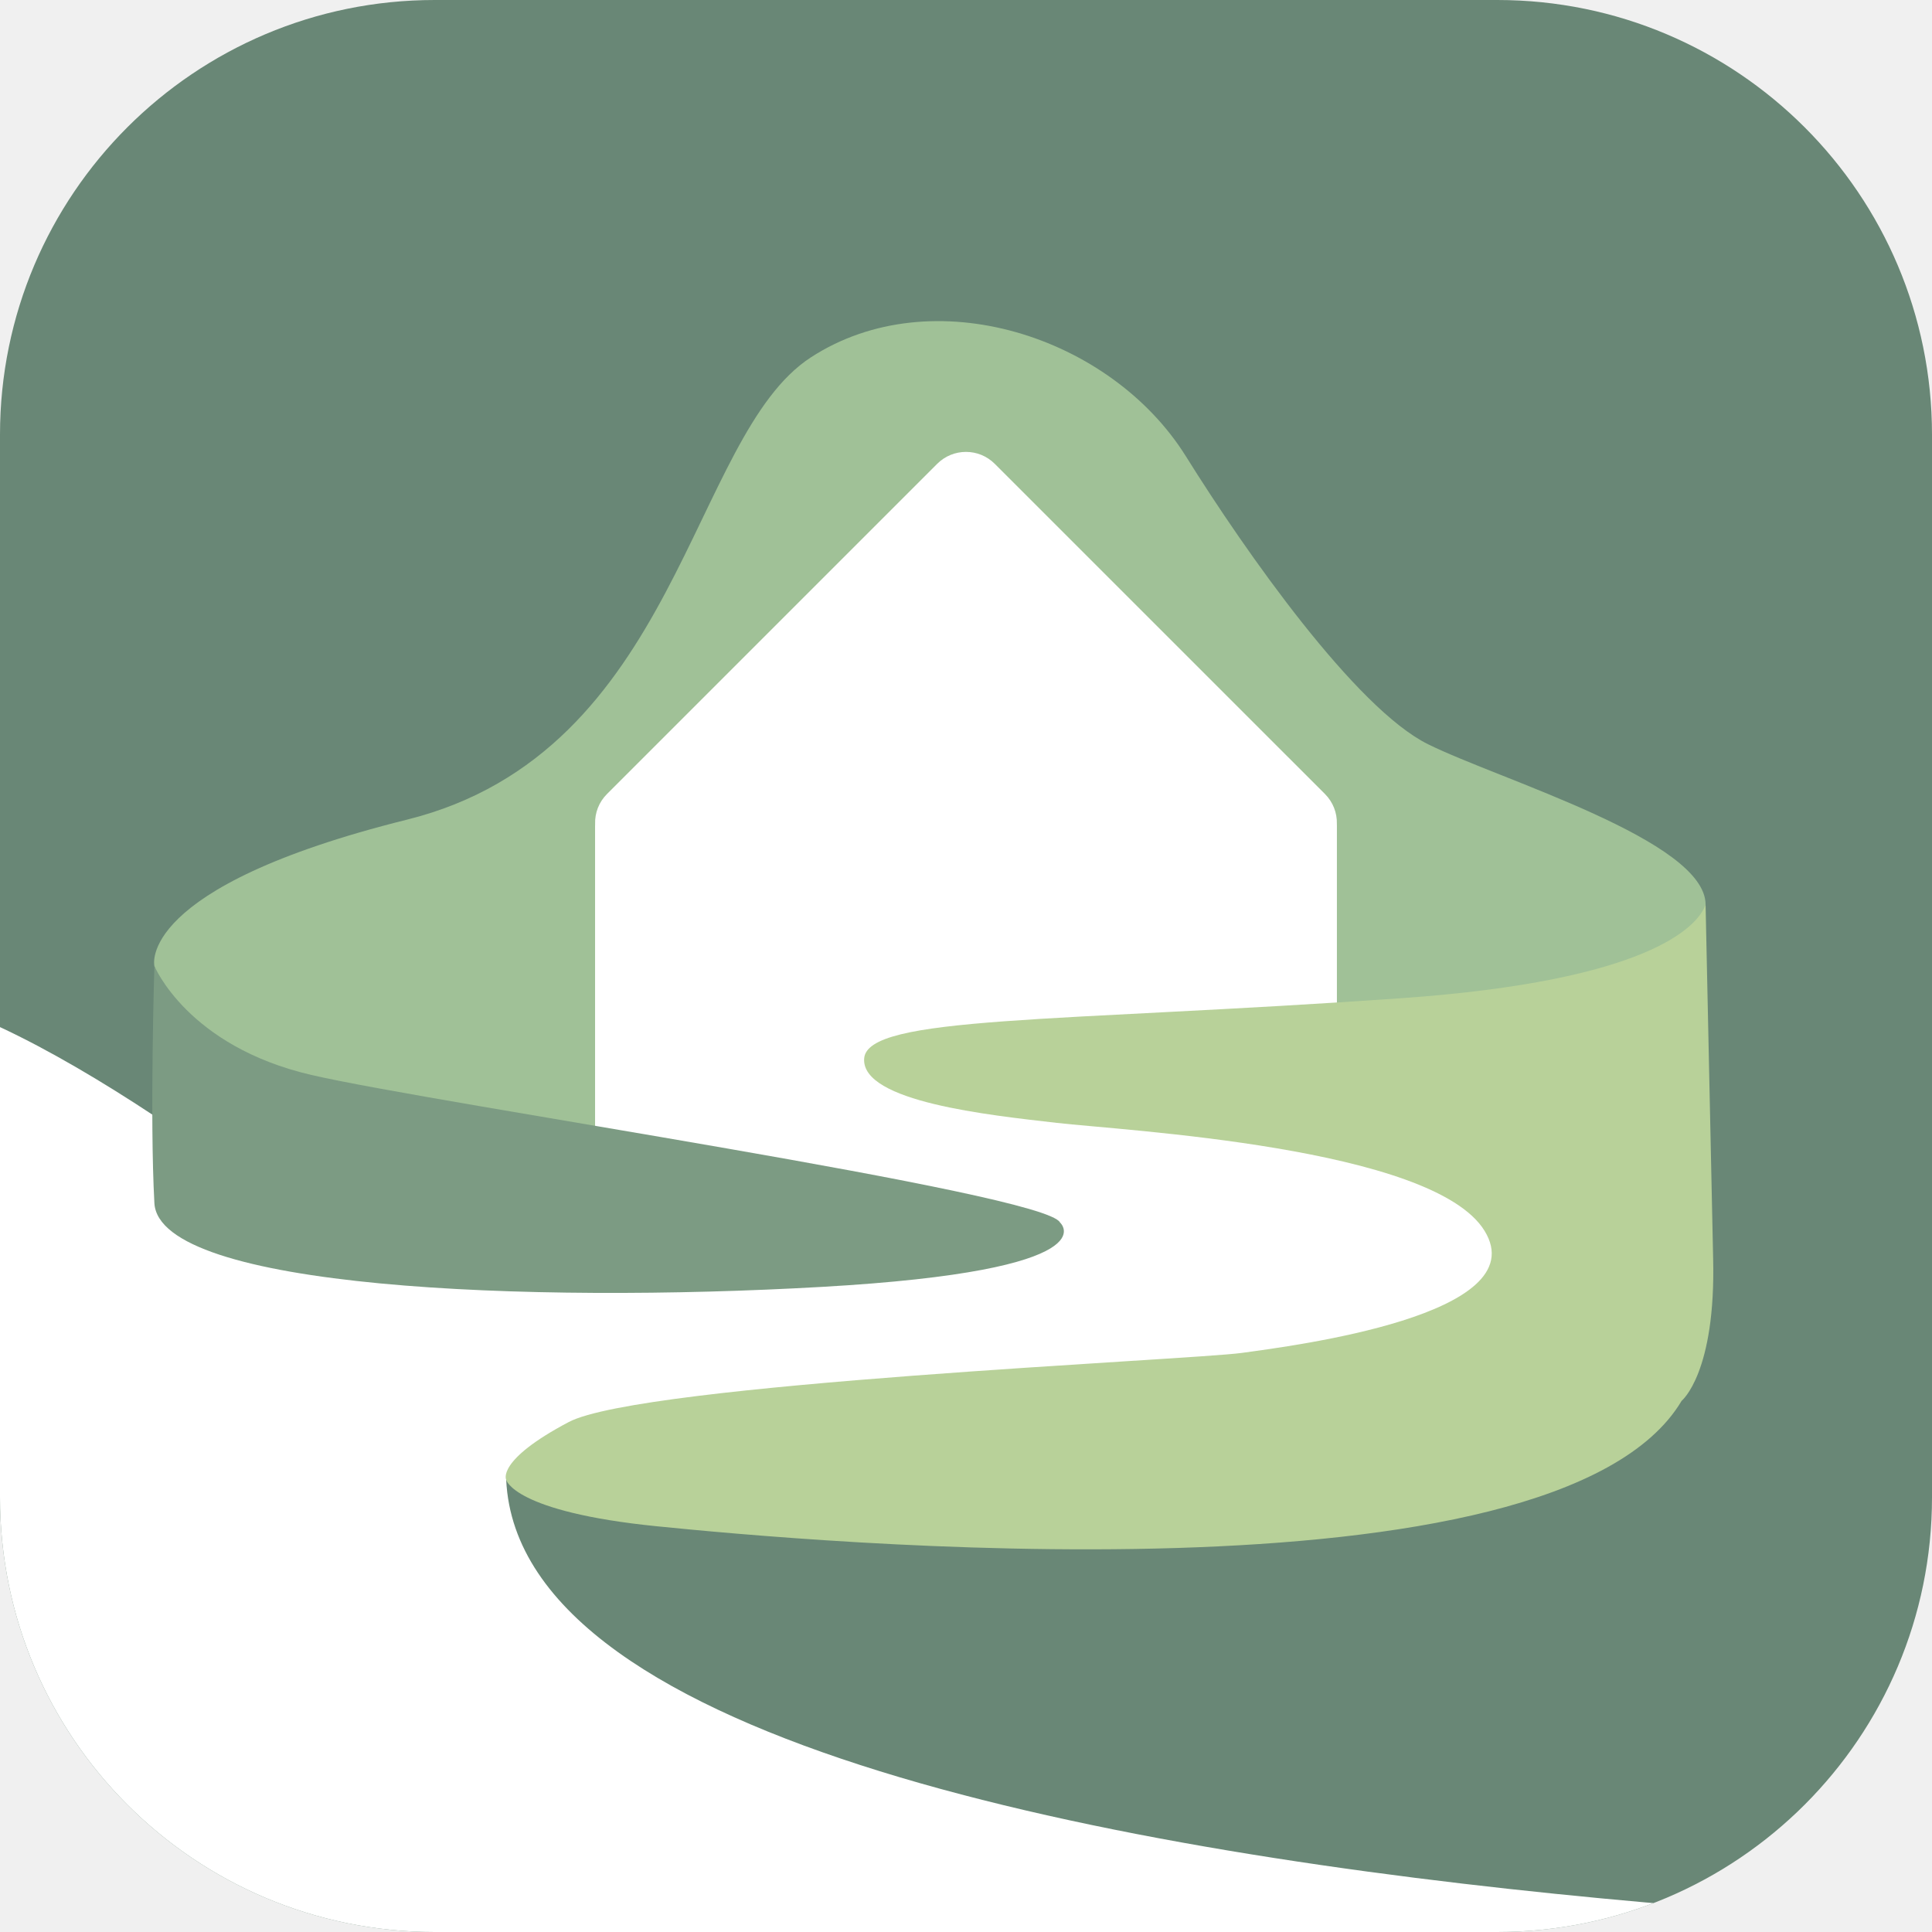
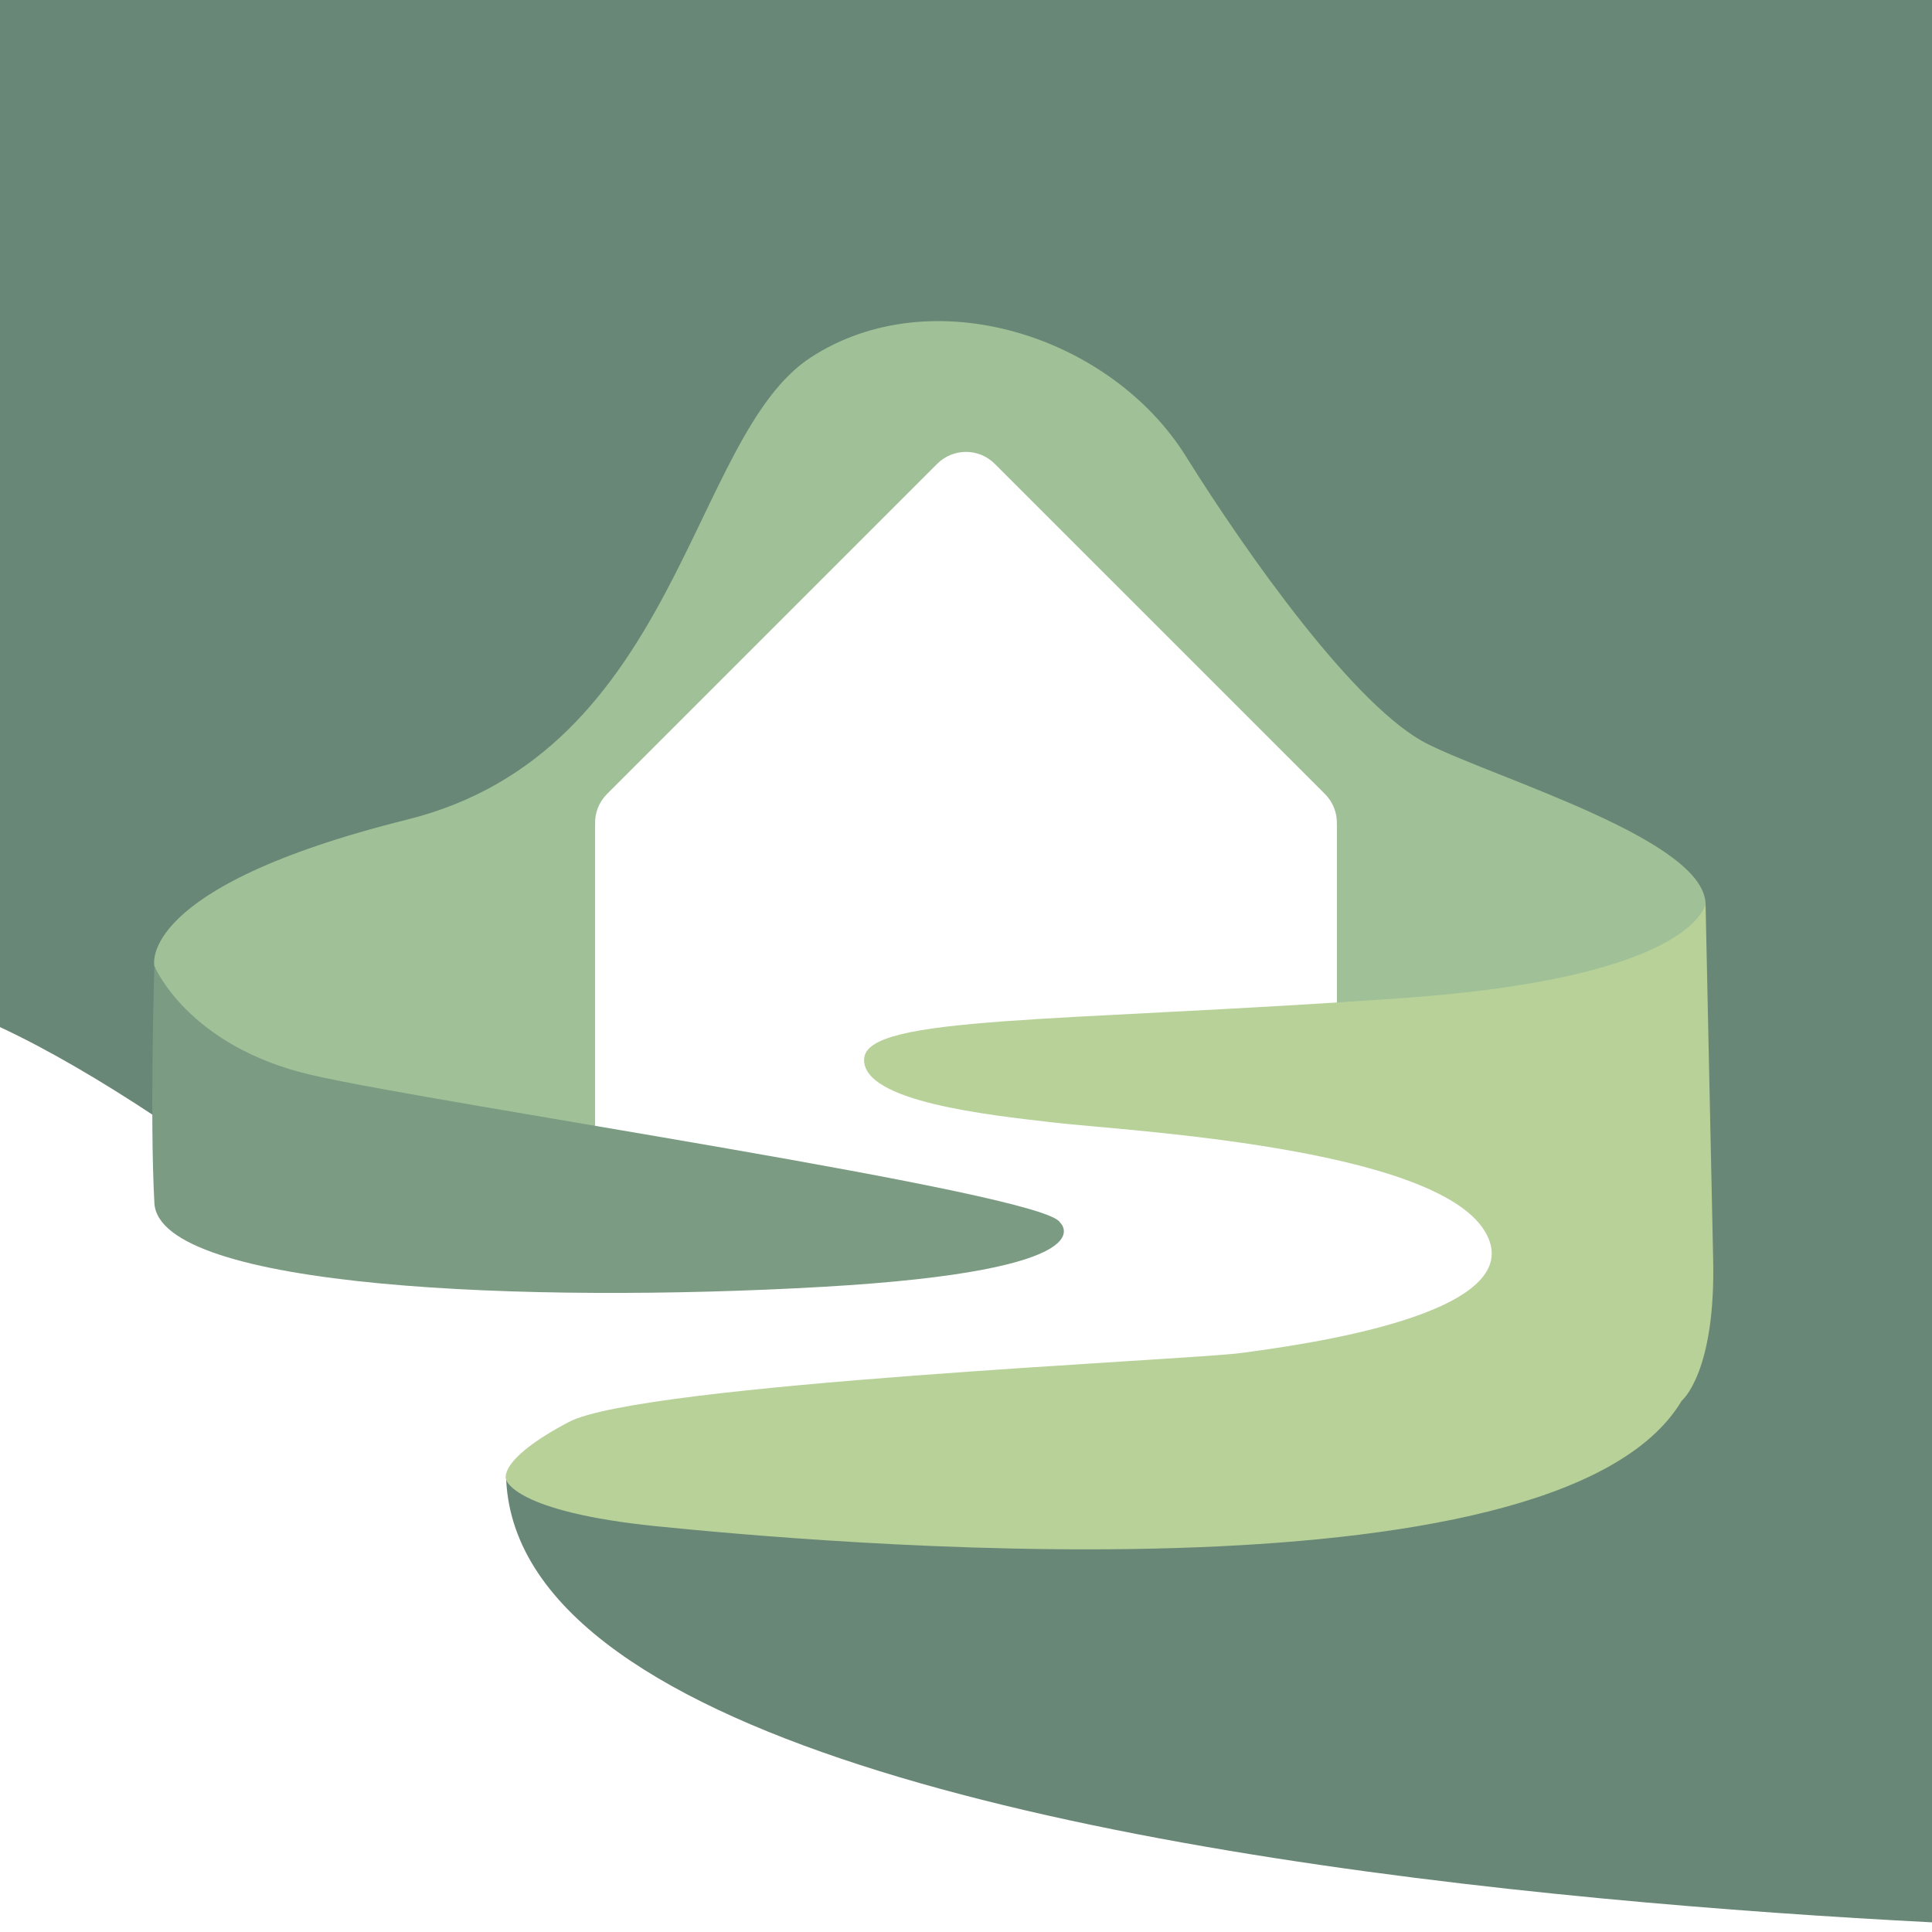
<svg xmlns="http://www.w3.org/2000/svg" id="actual_dedsign" data-name="actual dedsign" viewBox="0 0 4000 4000">
  <defs>
    <style>
      .cls-1 {
        fill: #a0c197;
      }

      .cls-2 {
        fill: #7c9b83;
      }

      .cls-3 {
        fill: #b8d199;
      }

      .cls-4 {
        fill: #fff;
      }

      .cls-5 {
        fill: #698776;
      }
    </style>
-     <clipPath id="round">
-       <rect width="4000" height="4000" rx="900" ry="900" />
-     </clipPath>
  </defs>
-   <g clip-path="url(#round)">
-     <rect class="cls-5" x="0" width="4000" height="4000" />
-     <path class="cls-4" d="M4000,3980.01v19.99H0v-1873.52c103.83,48.42,215.76,115.47,315.37,181.18,44.87,29.6,87.3,58.96,125.34,86.2,29.77,21.26,56.85,41.24,80.38,59.04,7.59,5.74,14.85,11.3,21.68,16.53,120.62,93.04,379.48,120.19,689.29,111.08,269.49-7.84,577.44-43.18,866.5-86.29,223.35-33.4,435.4-71.36,609.66-105.01,20.41-3.96,40.4-7.84,59.72-11.64,229-45.13,379.06-79.79,379.06-79.79,0,0,501.78,254.14-10.29,604.94-118.09,80.97-2093.5,56.51-2088.69,161.1,6.49,138.41,91.6,256.33,231.62,356.87,544.12,390.61,1916.96,517.98,2720.37,559.31Z" />
-     <path class="cls-1" d="M3531.24,1873.01l-33.12,395.09-3038.09,188.63-140.39-456.69s-40.15-162.87,523.04-303.06c563.19-140.19,584.95-793.88,836.14-957.09,251.27-163.13,620.72-44.78,776.58,205.05,124.24,199.14,351.65,522,501.28,595.97s574.57,199.34,574.57,332.1Z" />
-     <path class="cls-4" d="M2767.92,1709.93v948.65c0,46.64-37.79,84.35-84.35,84.35h-1367.18c-46.65,0-84.35-37.7-84.35-84.35v-948.65c0-.76,0-1.6.08-2.36v-1.94c-.67-22.27,7.59-44.7,24.63-61.74l683.55-683.55c32.98-32.98,86.37-32.98,119.27,0l683.63,683.55c16.87,16.95,25.14,39.22,24.63,61.32,0,1.52.08,3.12.08,4.72Z" />
-     <path class="cls-2" d="M2194.66,2531.08s110.92,98.96-493.87,133.33-1371.36,4.19-1381.14-173.48,0-490.94,0-490.94c0,0,68.16,166.08,325.11,225.62,256.95,59.54,1520.45,244.3,1549.89,305.47Z" />
-     <path class="cls-3" d="M3481.64,2900.27c-259.79,436.25-1822.91,289.73-2120.91,259.79-297.92-29.94-312.68-96.24-312.68-96.24,0,0-21.68-39.81,129.39-119.61,151.07-79.79,1285.79-128.37,1393.33-143.13,107.63-14.76,609.58-78.44,502.96-252.62-106.61-174.09-746.81-207.66-886.07-223.69-139.26-16.03-404.19-43.44-398.54-132.93,5.65-89.58,396.43-74.98,1112.04-125.17,514.35-36.1,614.22-149.13,630.07-193.66l15.61,730.87c6.07,238.62-65.2,296.4-65.2,296.4Z" />
-   </g>
+   <rect class="cls-5" x="0" width="4000" height="4000" />
+   <path class="cls-4" d="M4000,3980.01v19.99H0v-1873.52c103.83,48.42,215.76,115.47,315.37,181.18,44.87,29.6,87.3,58.96,125.34,86.2,29.77,21.26,56.85,41.24,80.38,59.04,7.59,5.74,14.85,11.3,21.68,16.53,120.62,93.04,379.48,120.19,689.29,111.08,269.49-7.84,577.44-43.18,866.5-86.29,223.35-33.4,435.4-71.36,609.66-105.01,20.41-3.96,40.4-7.84,59.72-11.64,229-45.13,379.06-79.79,379.06-79.79,0,0,501.78,254.14-10.29,604.94-118.09,80.97-2093.5,56.51-2088.69,161.1,6.49,138.41,91.6,256.33,231.62,356.87,544.12,390.61,1916.96,517.98,2720.37,559.31Z" />
+   <path class="cls-1" d="M3531.24,1873.01l-33.12,395.09-3038.09,188.63-140.39-456.69s-40.15-162.87,523.04-303.06c563.19-140.19,584.95-793.88,836.14-957.09,251.27-163.13,620.72-44.78,776.58,205.05,124.24,199.14,351.65,522,501.28,595.97s574.57,199.34,574.57,332.1Z" />
+   <path class="cls-4" d="M2767.92,1709.93v948.65c0,46.64-37.79,84.35-84.35,84.35h-1367.18c-46.65,0-84.35-37.7-84.35-84.35v-948.65c0-.76,0-1.6.08-2.36v-1.94c-.67-22.27,7.59-44.7,24.63-61.74l683.55-683.55c32.98-32.98,86.37-32.98,119.27,0l683.63,683.55c16.87,16.95,25.14,39.22,24.63,61.32,0,1.52.08,3.12.08,4.72Z" />
+   <path class="cls-2" d="M2194.66,2531.08s110.92,98.96-493.87,133.33-1371.36,4.19-1381.14-173.48,0-490.94,0-490.94c0,0,68.16,166.08,325.11,225.62,256.95,59.54,1520.45,244.3,1549.89,305.47Z" />
+   <path class="cls-3" d="M3481.64,2900.27c-259.79,436.25-1822.91,289.73-2120.91,259.79-297.92-29.94-312.68-96.24-312.68-96.24,0,0-21.68-39.81,129.39-119.61,151.07-79.79,1285.79-128.37,1393.33-143.13,107.63-14.76,609.58-78.44,502.96-252.62-106.61-174.09-746.81-207.66-886.07-223.69-139.26-16.03-404.19-43.44-398.54-132.93,5.65-89.58,396.43-74.98,1112.04-125.17,514.35-36.1,614.22-149.13,630.07-193.66l15.61,730.87c6.07,238.62-65.2,296.4-65.2,296.4Z" />
</svg>
